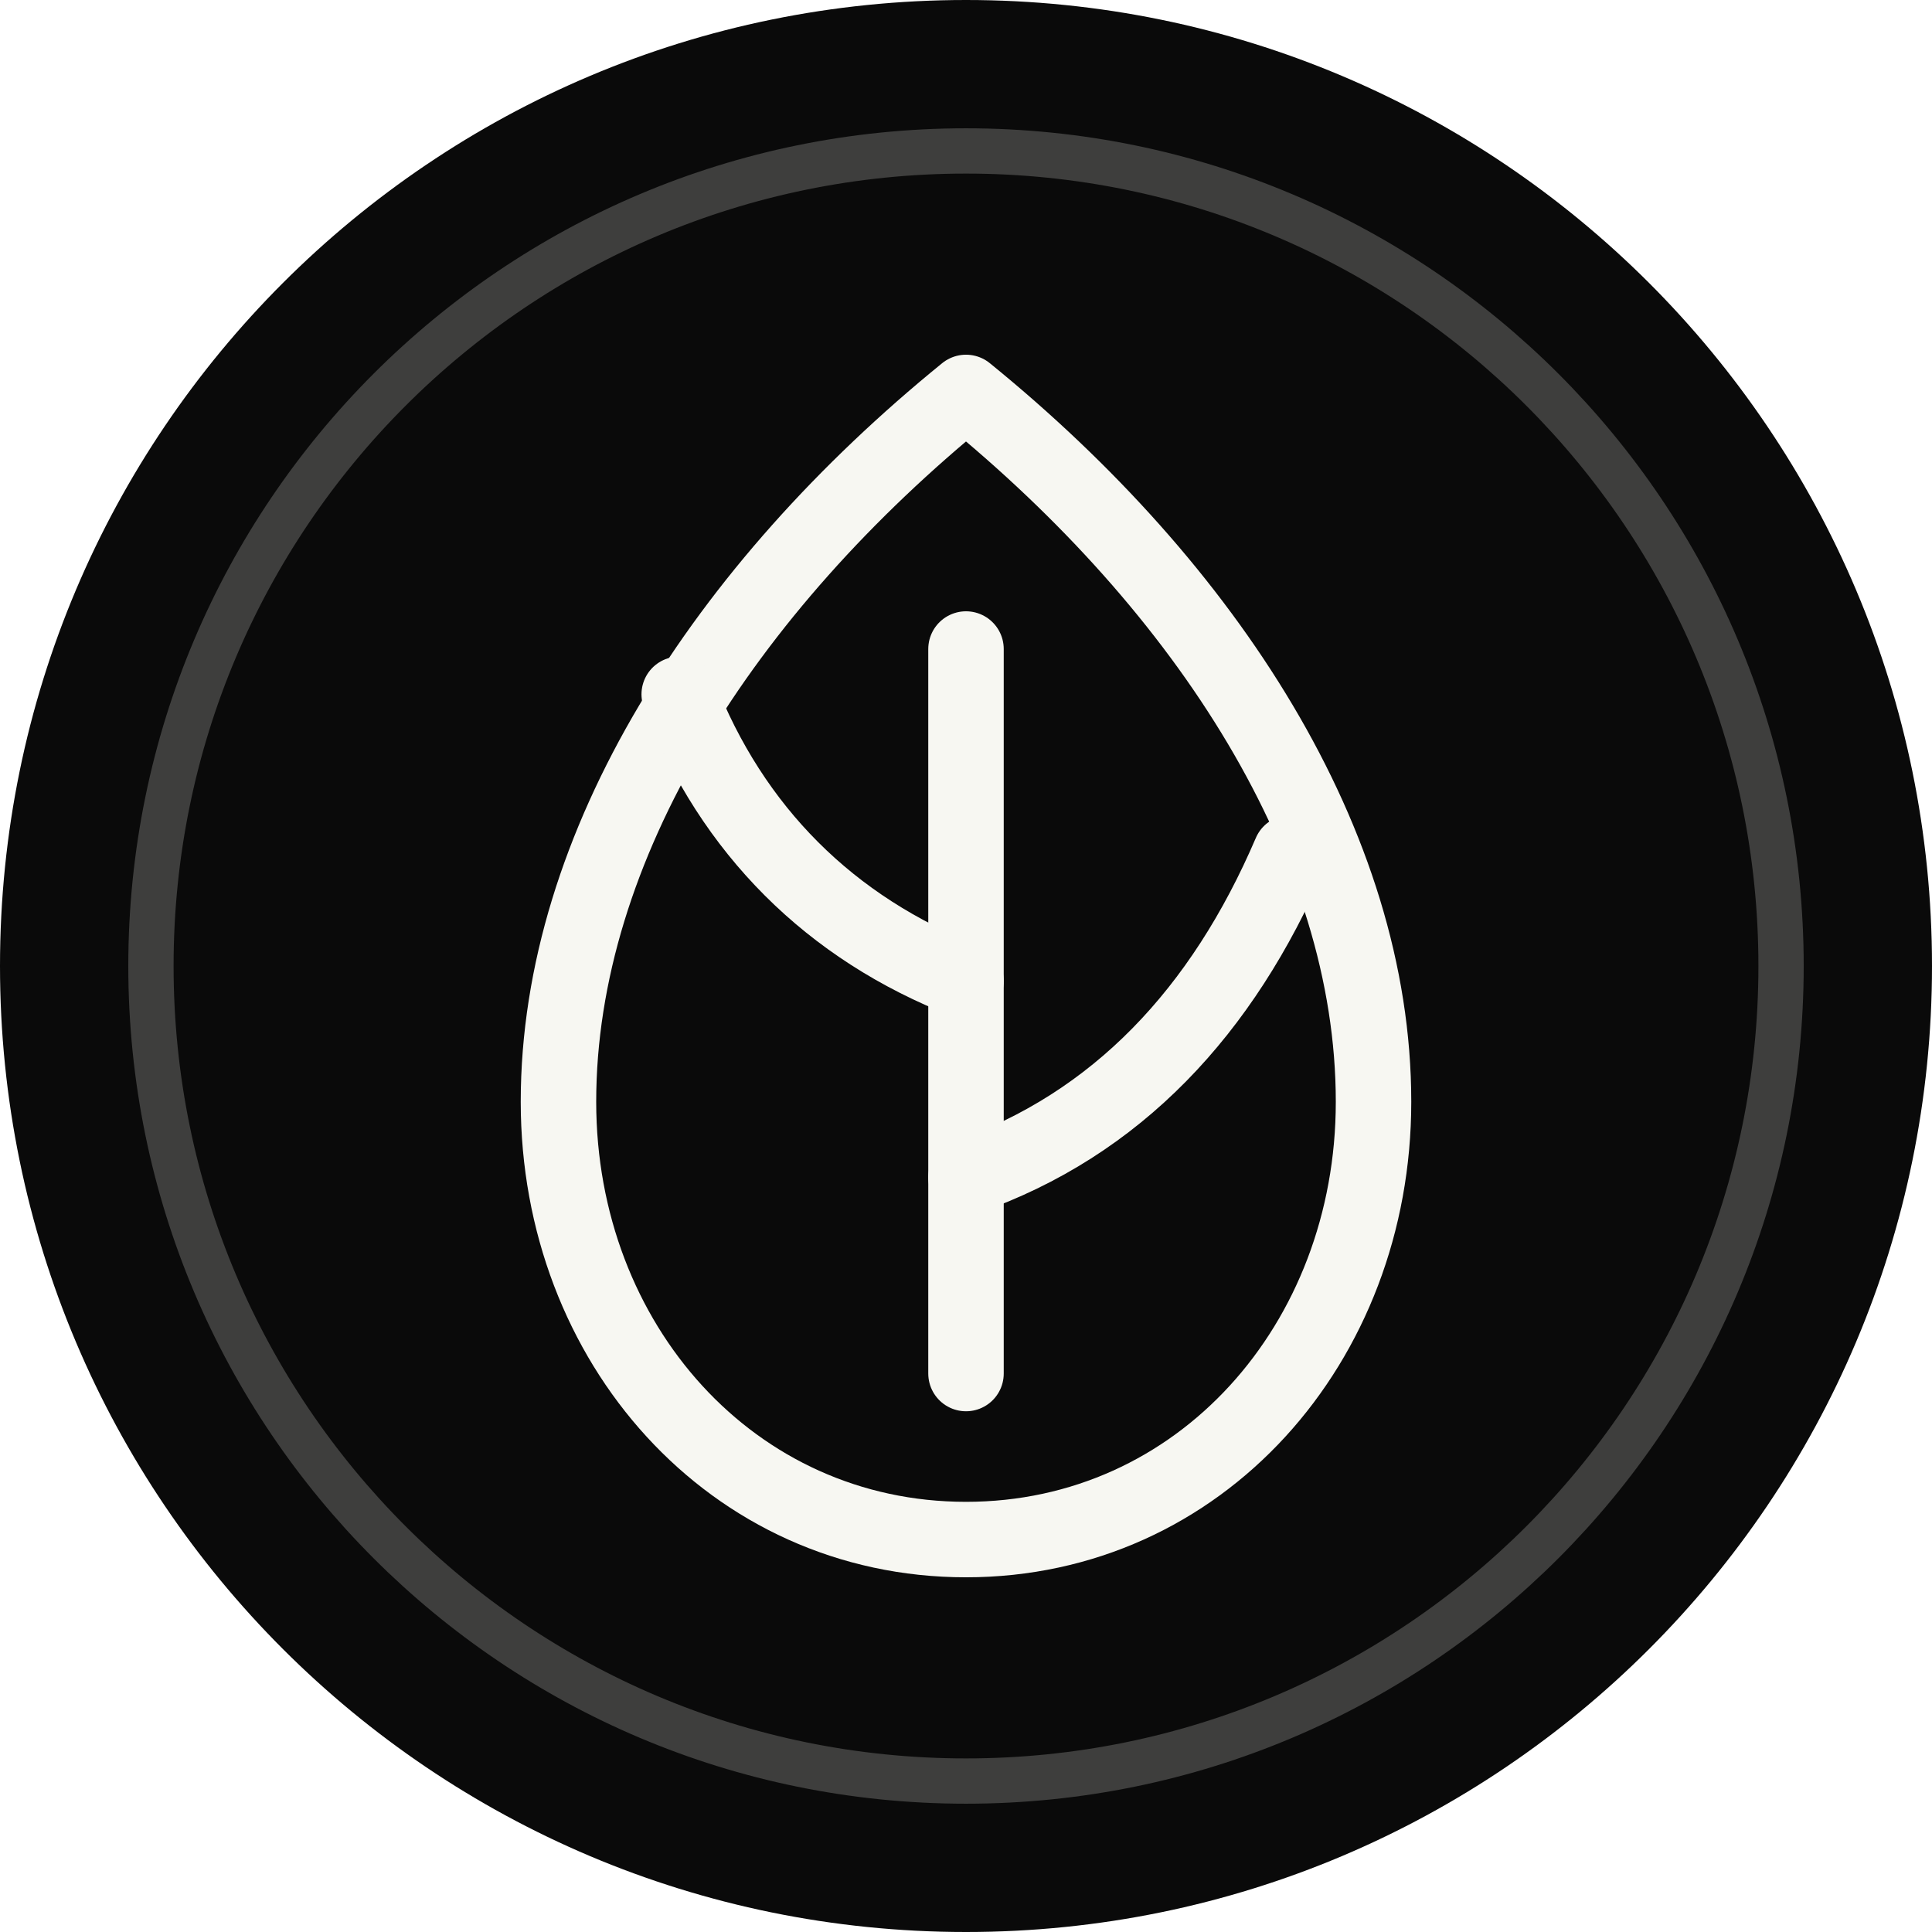
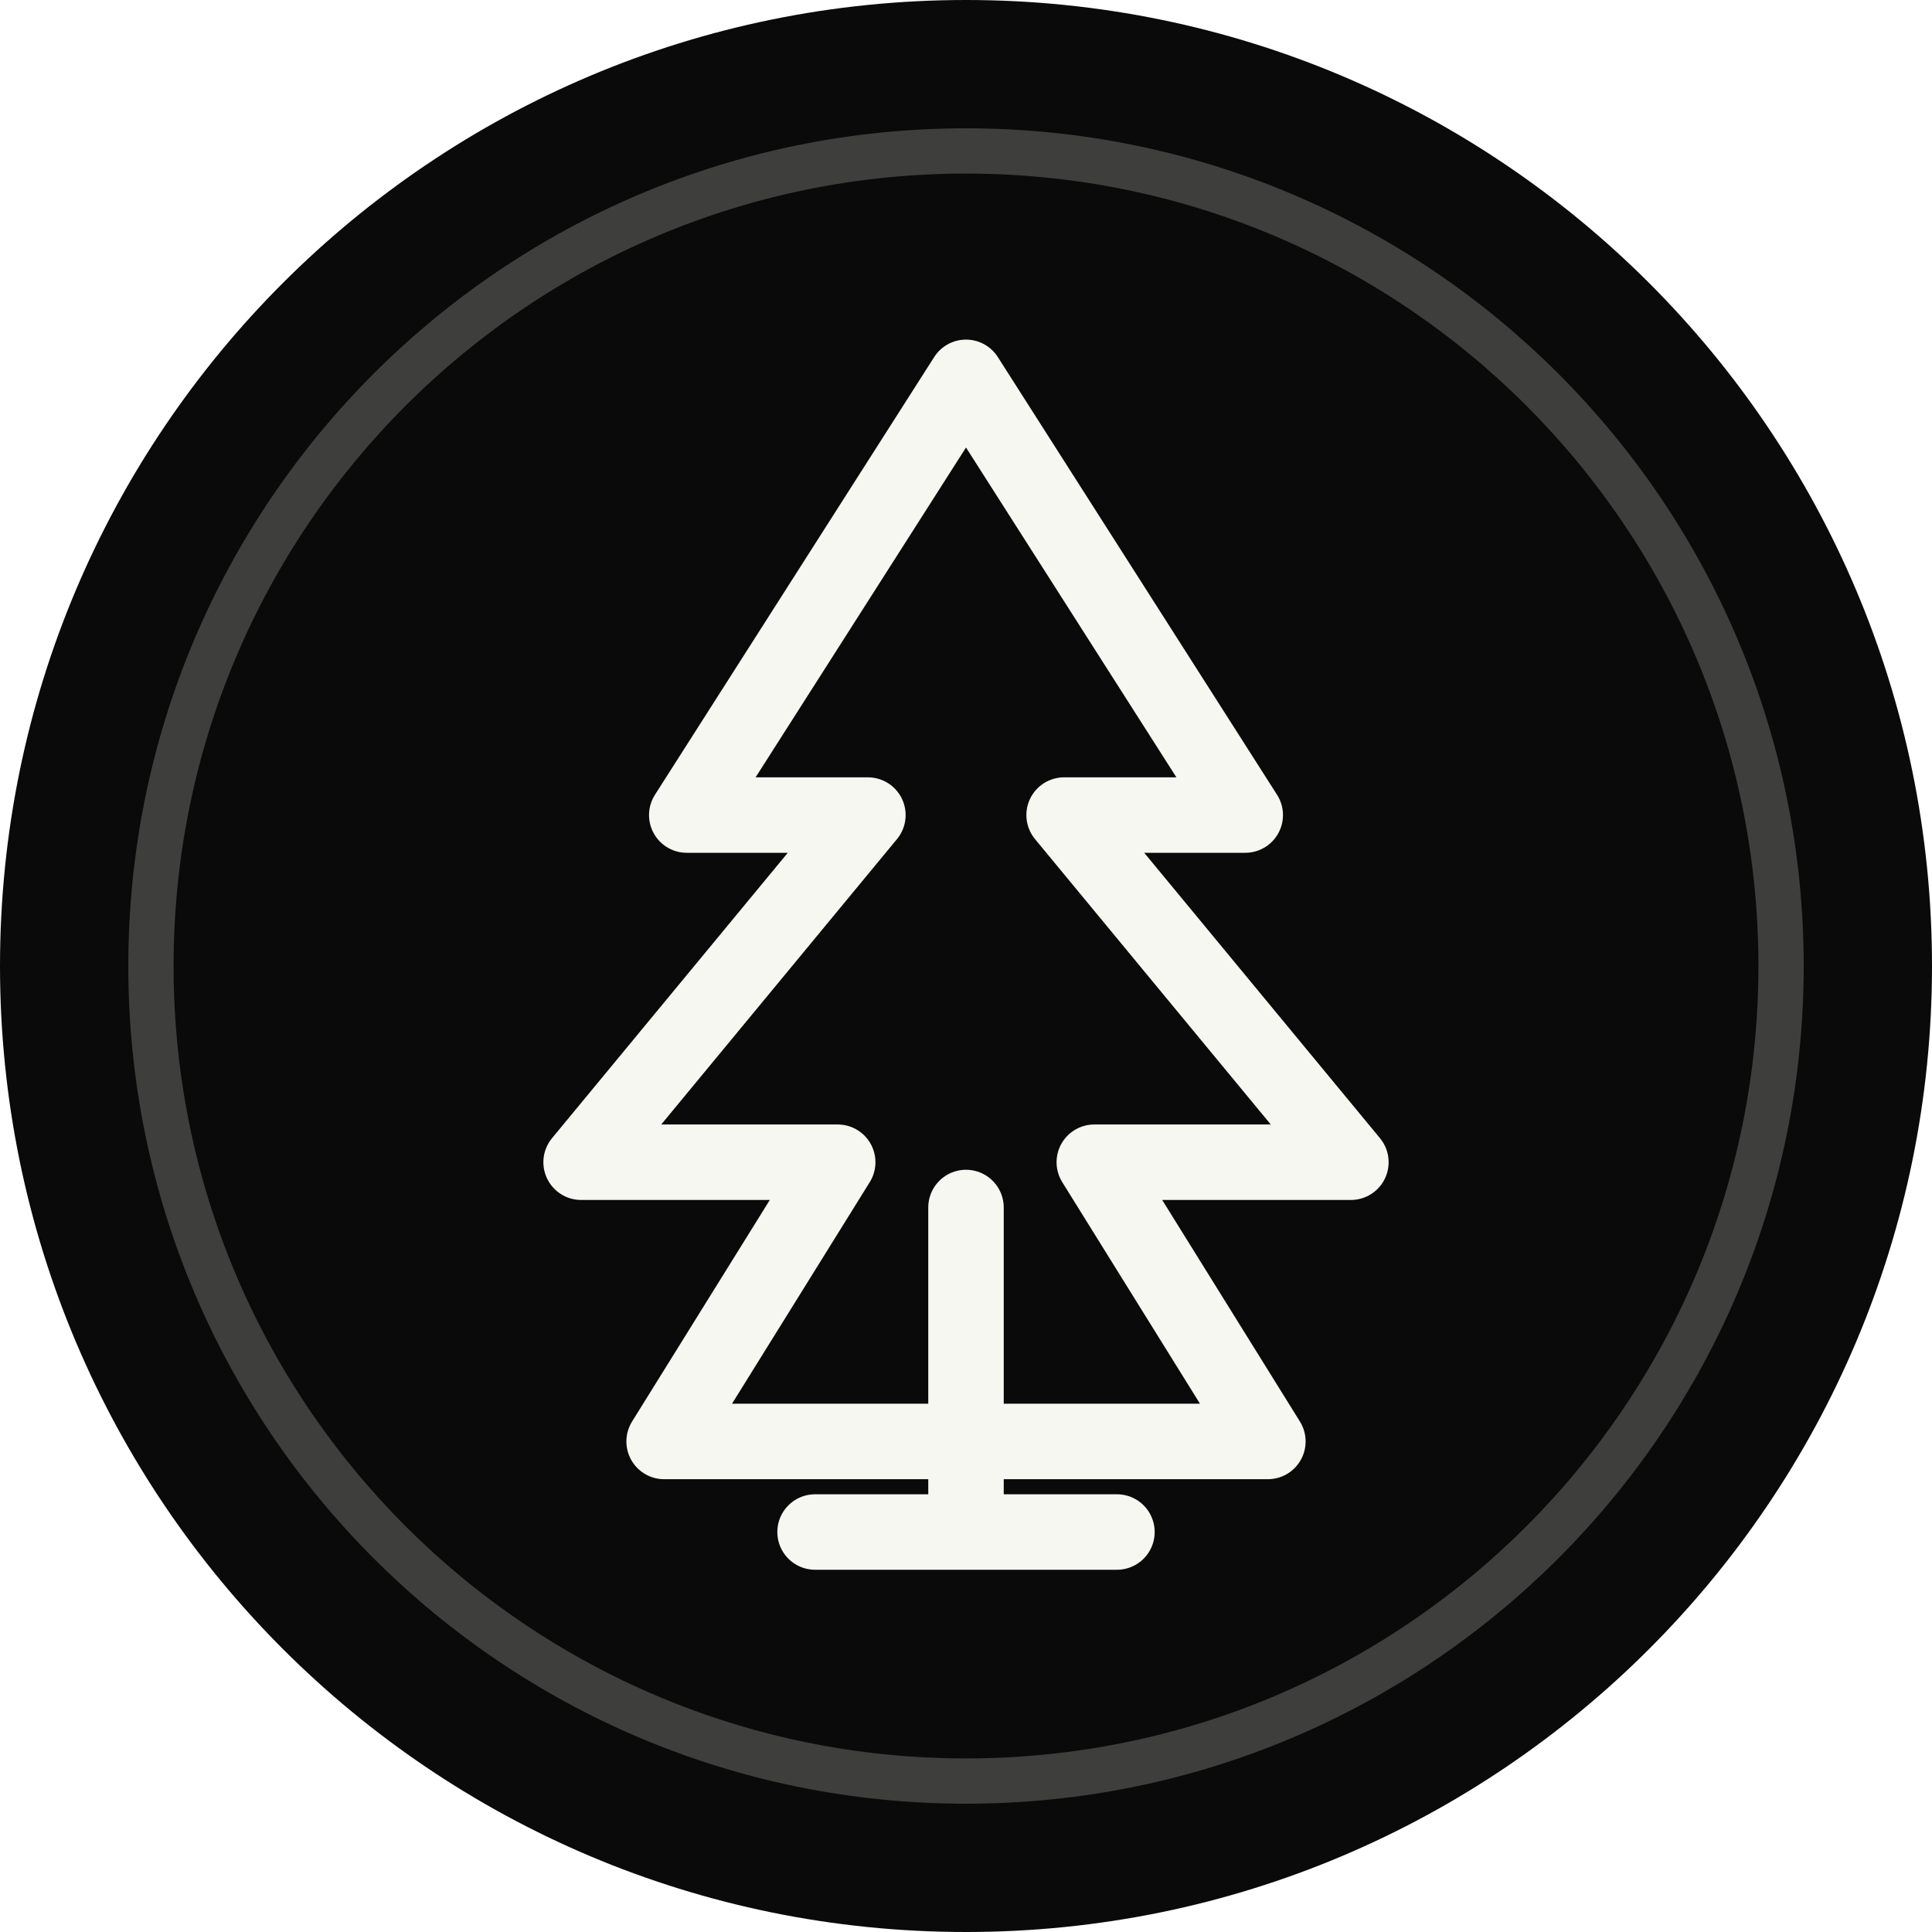
<svg xmlns="http://www.w3.org/2000/svg" viewBox="0 0 256 256" fill="none">
  <rect width="256" height="256" rx="128" fill="#0A0A0A" />
-   <path d="M128 52c-32 26-54 60-54 94 0 32 23 58 54 58s54-26 54-58c0-34-22-68-54-94Z" stroke="#F7F7F2" stroke-width="10" stroke-linecap="round" stroke-linejoin="round" />
-   <path d="M128 86v96" stroke="#F7F7F2" stroke-width="10" stroke-linecap="round" />
-   <path d="M128 130c-18-7-31-20-38-38" stroke="#F7F7F2" stroke-width="10" stroke-linecap="round" />
-   <path d="M128 156c20-7 34-22 43-43" stroke="#F7F7F2" stroke-width="10" stroke-linecap="round" />
+   <path d="M128 50 91 108h24l-38 46h34l-23 37h80l-23-37h34l-38-46h24l-37-58Z" stroke="#F7F7F2" stroke-width="10" stroke-linecap="round" stroke-linejoin="round" />
+   <path d="M128 160v43M108 203h40" stroke="#F7F7F2" stroke-width="10" stroke-linecap="round" />
  <circle cx="128" cy="128" r="108" stroke="#F7F7F2" stroke-width="6" opacity=".22" />
</svg>
